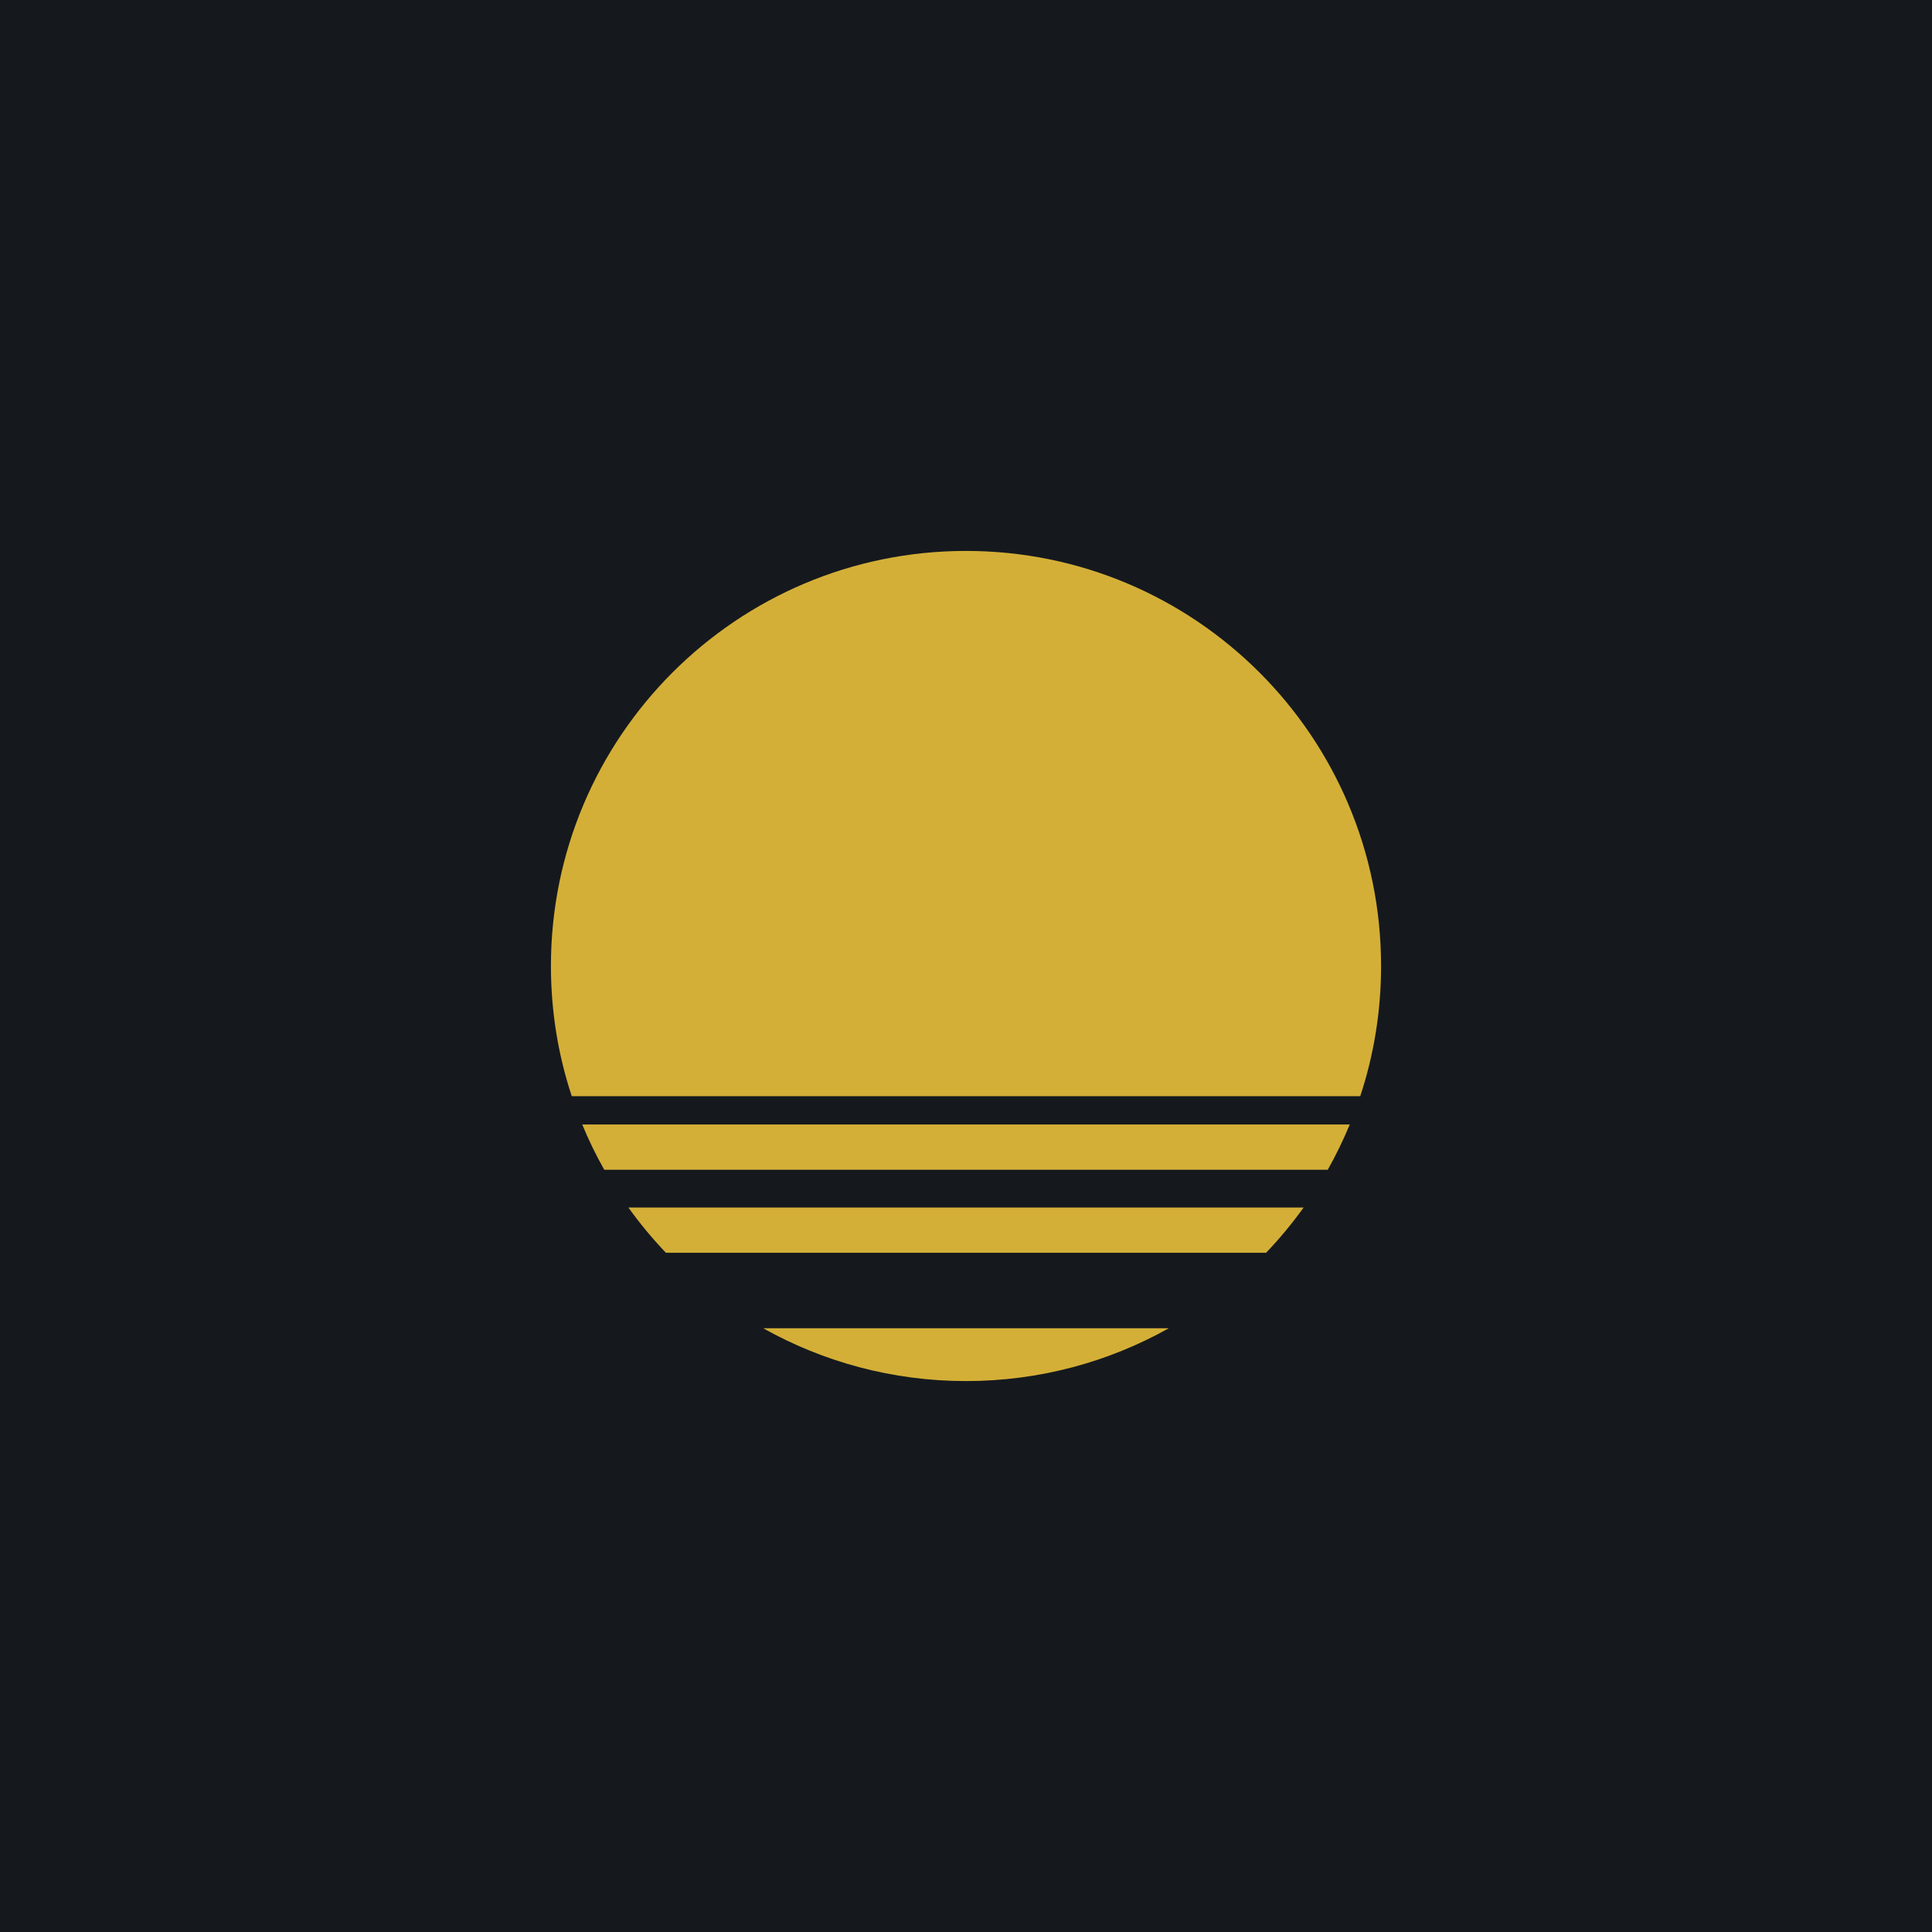
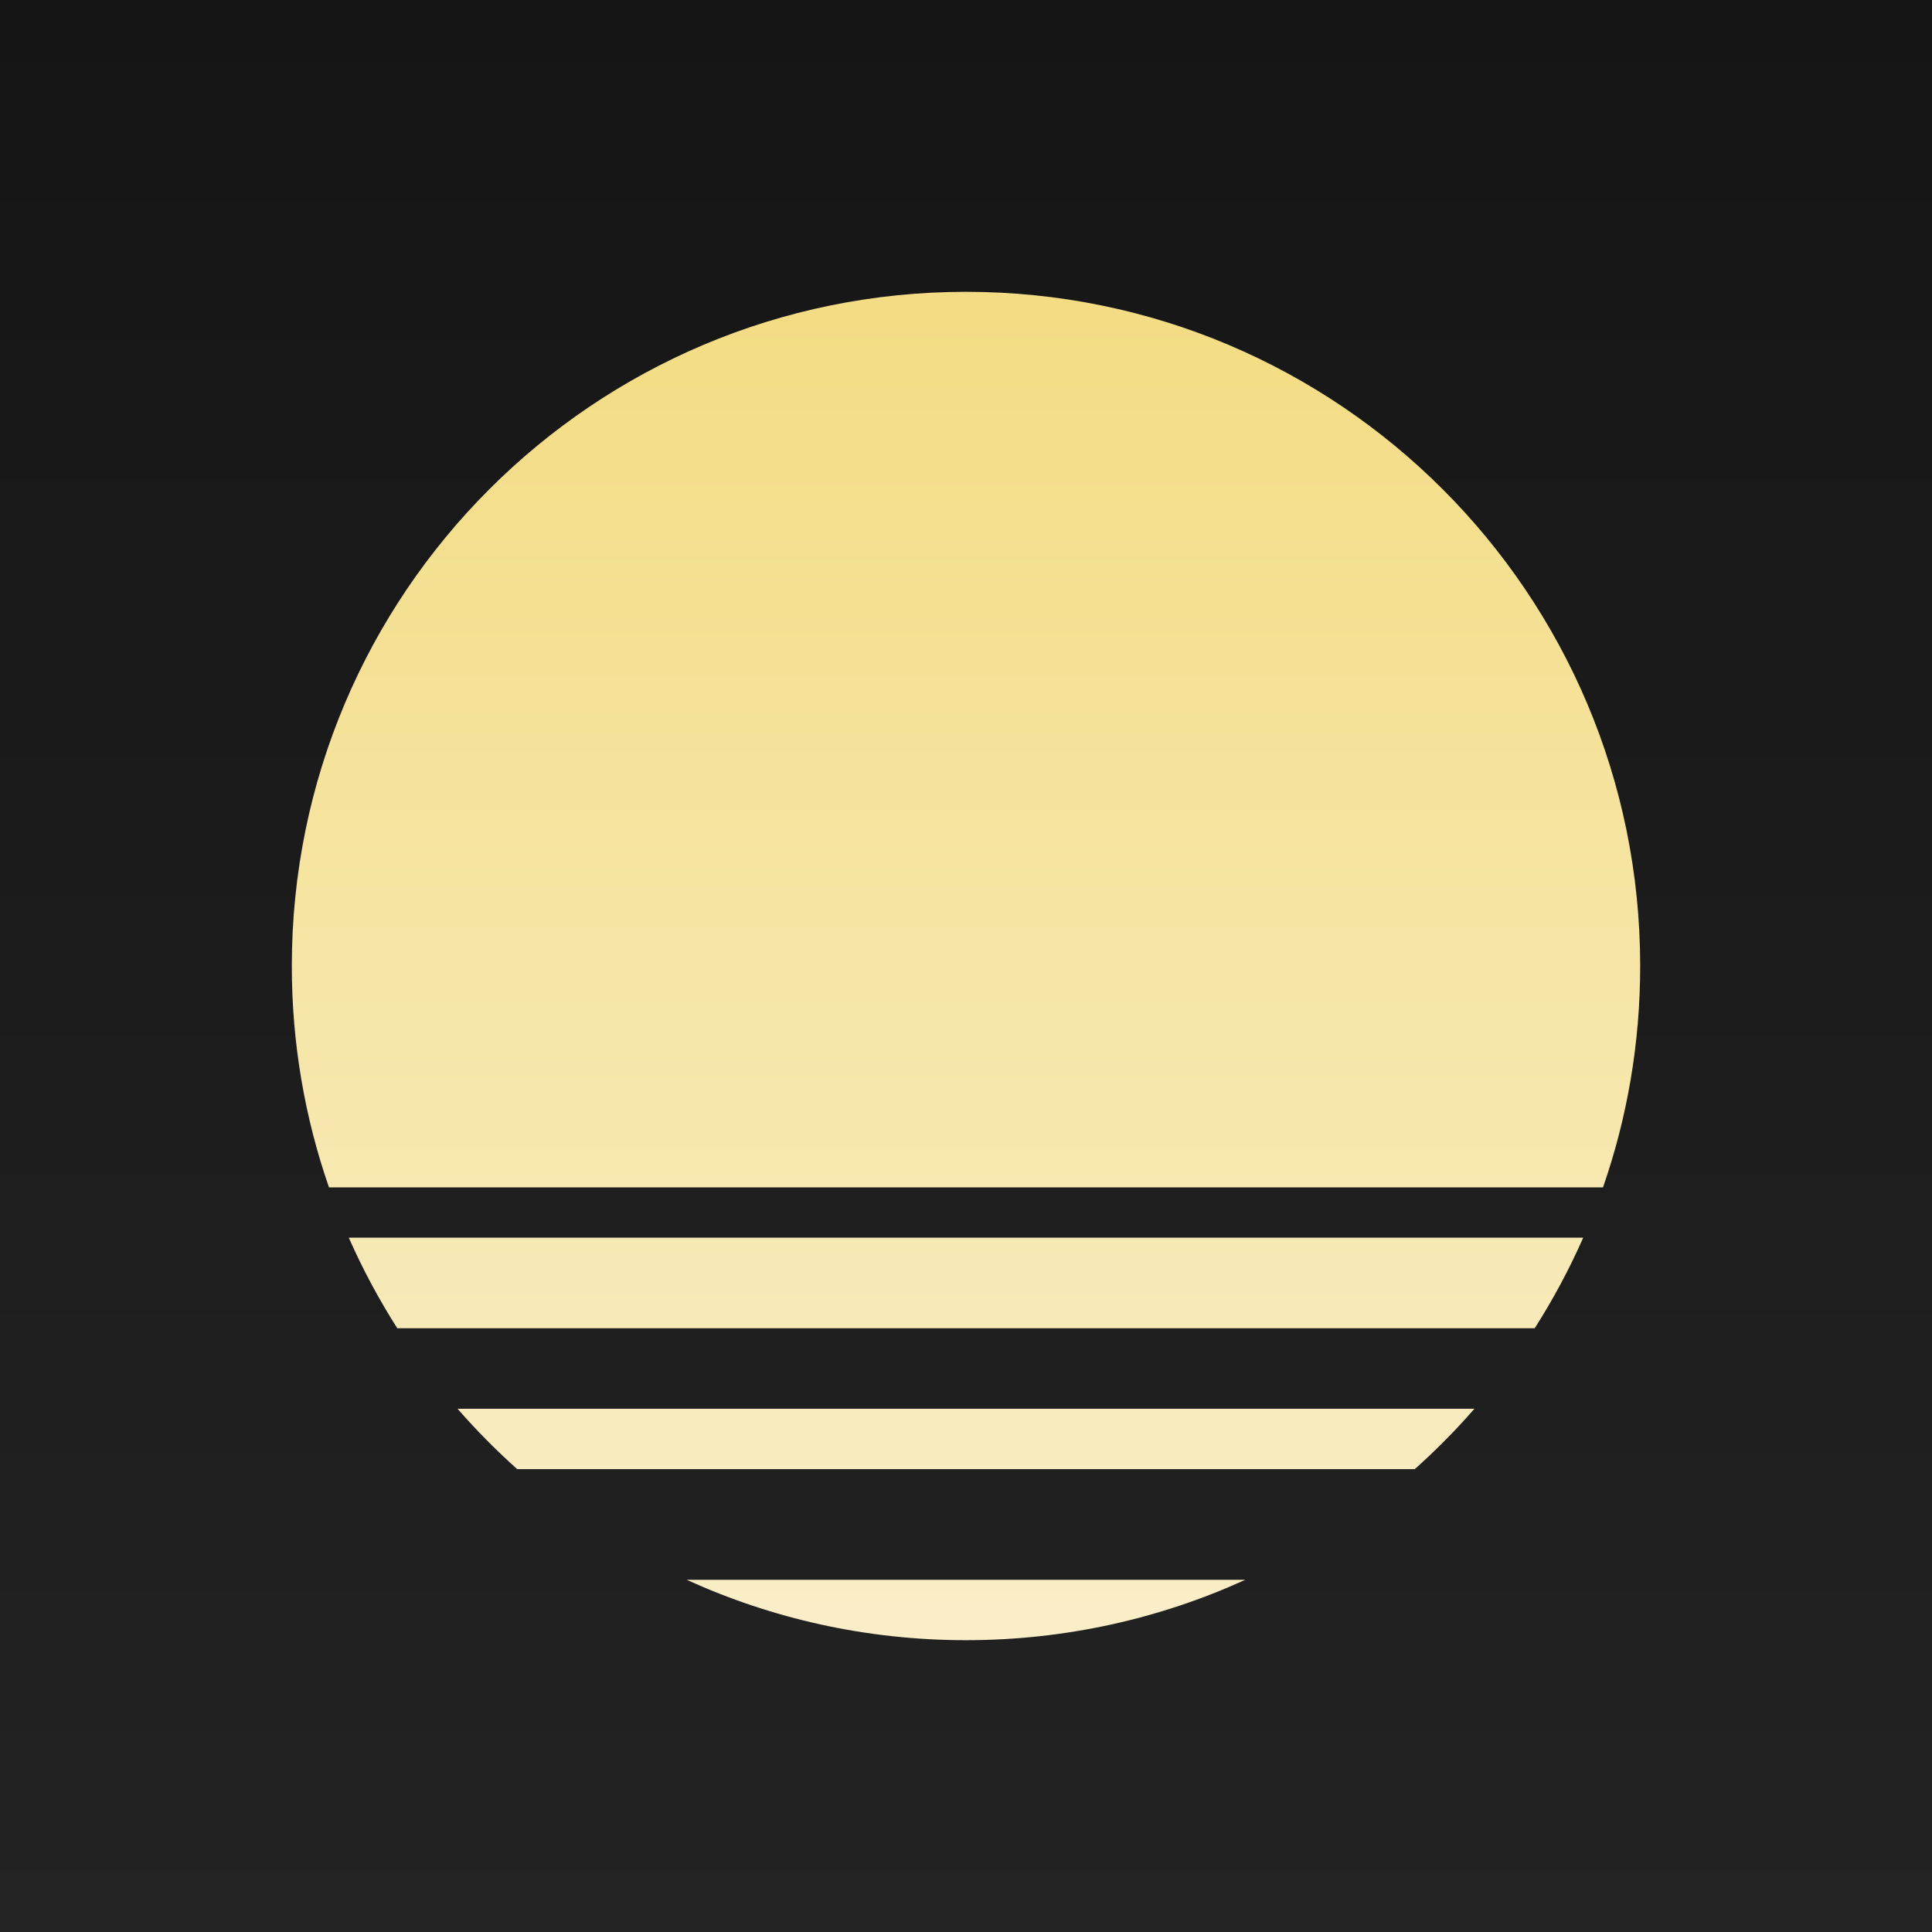
- <svg xmlns="http://www.w3.org/2000/svg" width="28" height="28" viewBox="0 0 88 88" version="1.1">
-   <g id="surface1">
-     <rect x="0" y="0" width="88" height="88" style="fill:rgb(8.235%,9.804%,11.765%);fill-opacity:1;stroke:none;" />
-     <path style=" stroke:none;fill-rule:evenodd;fill:rgb(83.137%,68.627%,21.569%);fill-opacity:1;" d="M 61.957 49.93 C 62.574 48.066 62.906 46.07 62.906 44 C 62.906 33.559 54.441 25.094 44 25.094 C 33.559 25.094 25.094 33.559 25.094 44 C 25.094 46.07 25.426 48.066 26.043 49.93 Z M 26.52 51.219 C 26.812 51.93 27.148 52.617 27.523 53.281 L 60.477 53.281 C 60.852 52.617 61.184 51.93 61.48 51.219 Z M 30.332 57.062 C 29.715 56.418 29.145 55.727 28.621 55 L 59.379 55 C 58.855 55.727 58.285 56.418 57.668 57.062 Z M 34.762 60.5 C 37.496 62.031 40.645 62.906 44 62.906 C 47.355 62.906 50.504 62.031 53.238 60.5 Z M 34.762 60.5 " />
+ <svg xmlns="http://www.w3.org/2000/svg" xmlns:xlink="http://www.w3.org/1999/xlink" width="28px" height="28px" viewBox="0 0 192 192" version="1.1">
+   <defs>
+     <linearGradient x1="50%" y1="0%" x2="50%" y2="100%" id="linearGradient-1">
+       <stop stop-color="#151515" offset="0%" />
+       <stop stop-color="#232323" offset="100%" />
+     </linearGradient>
+     <rect id="path-2" x="0" y="0" width="192" height="192" />
+     <linearGradient x1="50%" y1="0%" x2="50%" y2="99.705%" id="linearGradient-3">
+       <stop stop-color="#F3DC83" offset="0%" />
+       <stop stop-color="#F9EEC8" offset="100%" />
+     </linearGradient>
+   </defs>
+   <g id="Icons---Pixel-Fitted" stroke="none" stroke-width="1" fill="none" fill-rule="evenodd">
+     <g id="Group">
+       <g id="Rectangle">
+         <use fill="#232323" xlink:href="#path-2" />
+         <use fill="url(#linearGradient-1)" xlink:href="#path-2" />
+       </g>
+       <path d="M123.748,157.002 C115.293,160.854 105.897,163 96,163 C86.103,163 76.707,160.854 68.252,157.002 Z M146.527,140.002 C144.677,142.124 142.696,144.128 140.597,146.002 L51.403,146.002 C49.304,144.128 47.323,142.124 45.473,140.002 Z M157.337,123 C155.956,126.133 154.341,129.141 152.516,132.001 L39.484,132.001 C37.659,129.141 36.044,126.133 34.663,123 Z M96,29 C133.003,29 163,58.997 163,96 C163,103.706 161.699,111.109 159.305,118 L32.695,118 C30.301,111.109 29,103.706 29,96 C29,58.997 58.997,29 96,29 Z" id="Combined-Shape" fill="url(#linearGradient-3)" />
+     </g>
  </g>
</svg>
